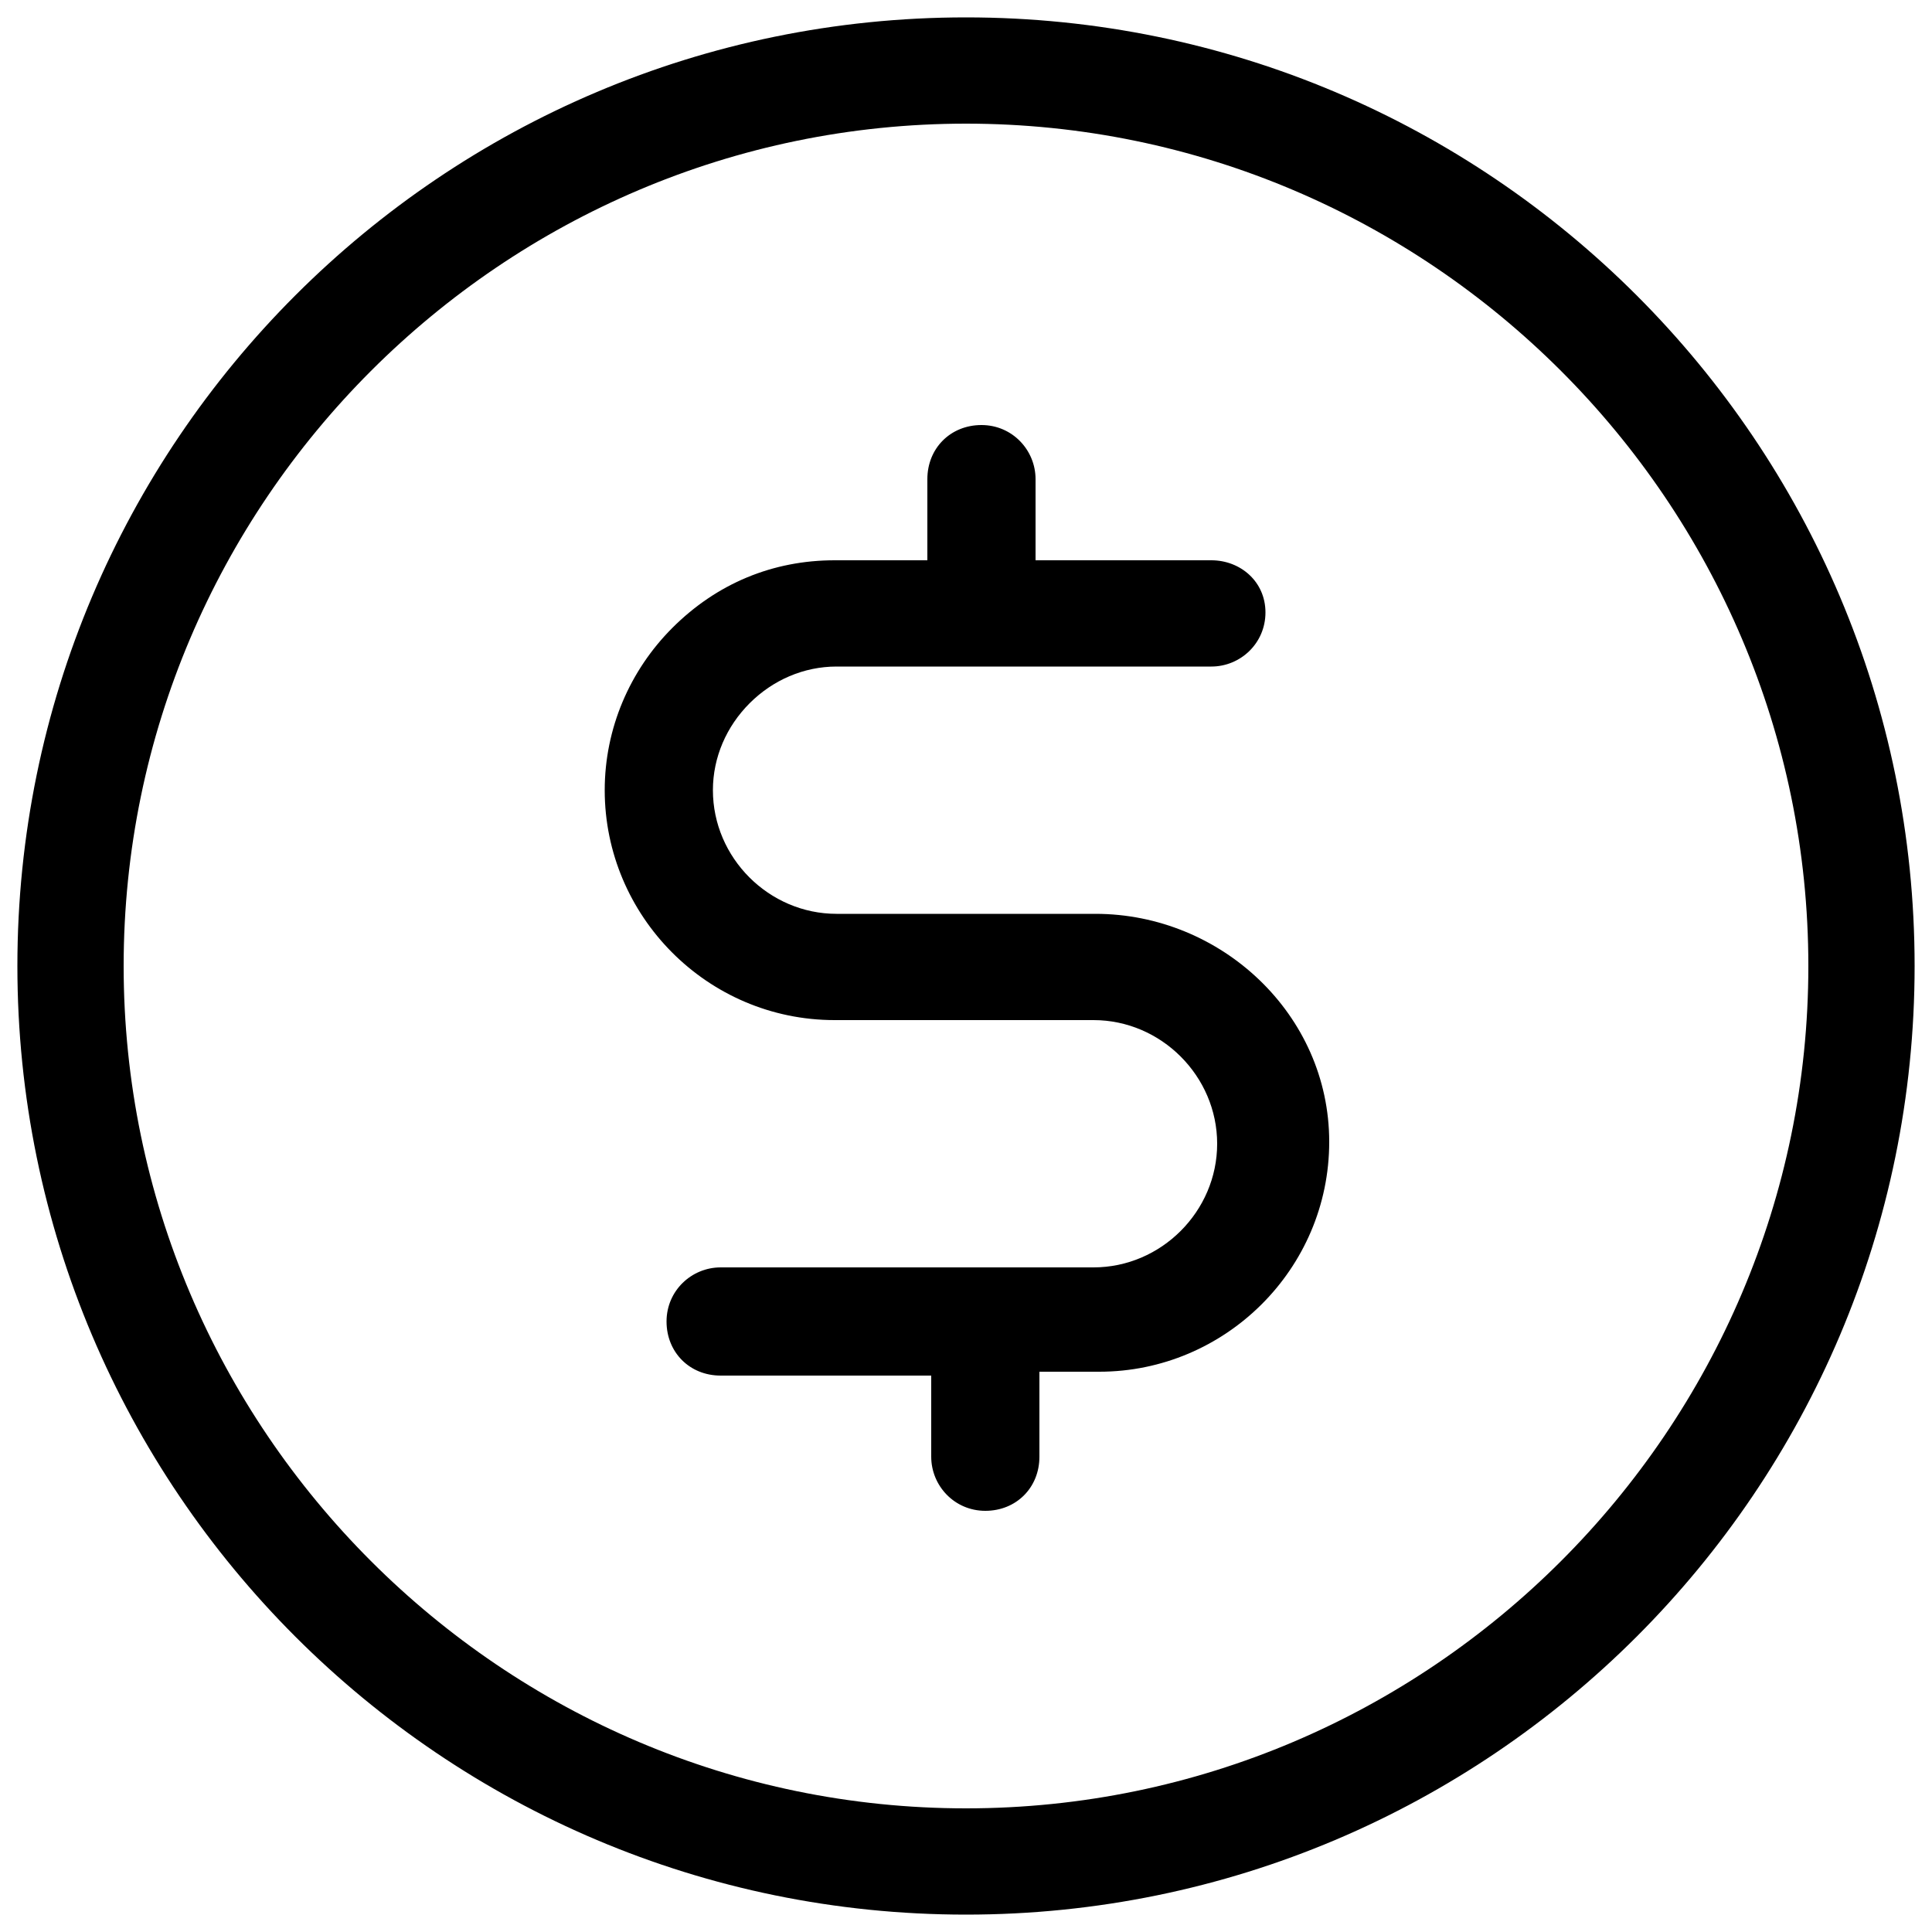
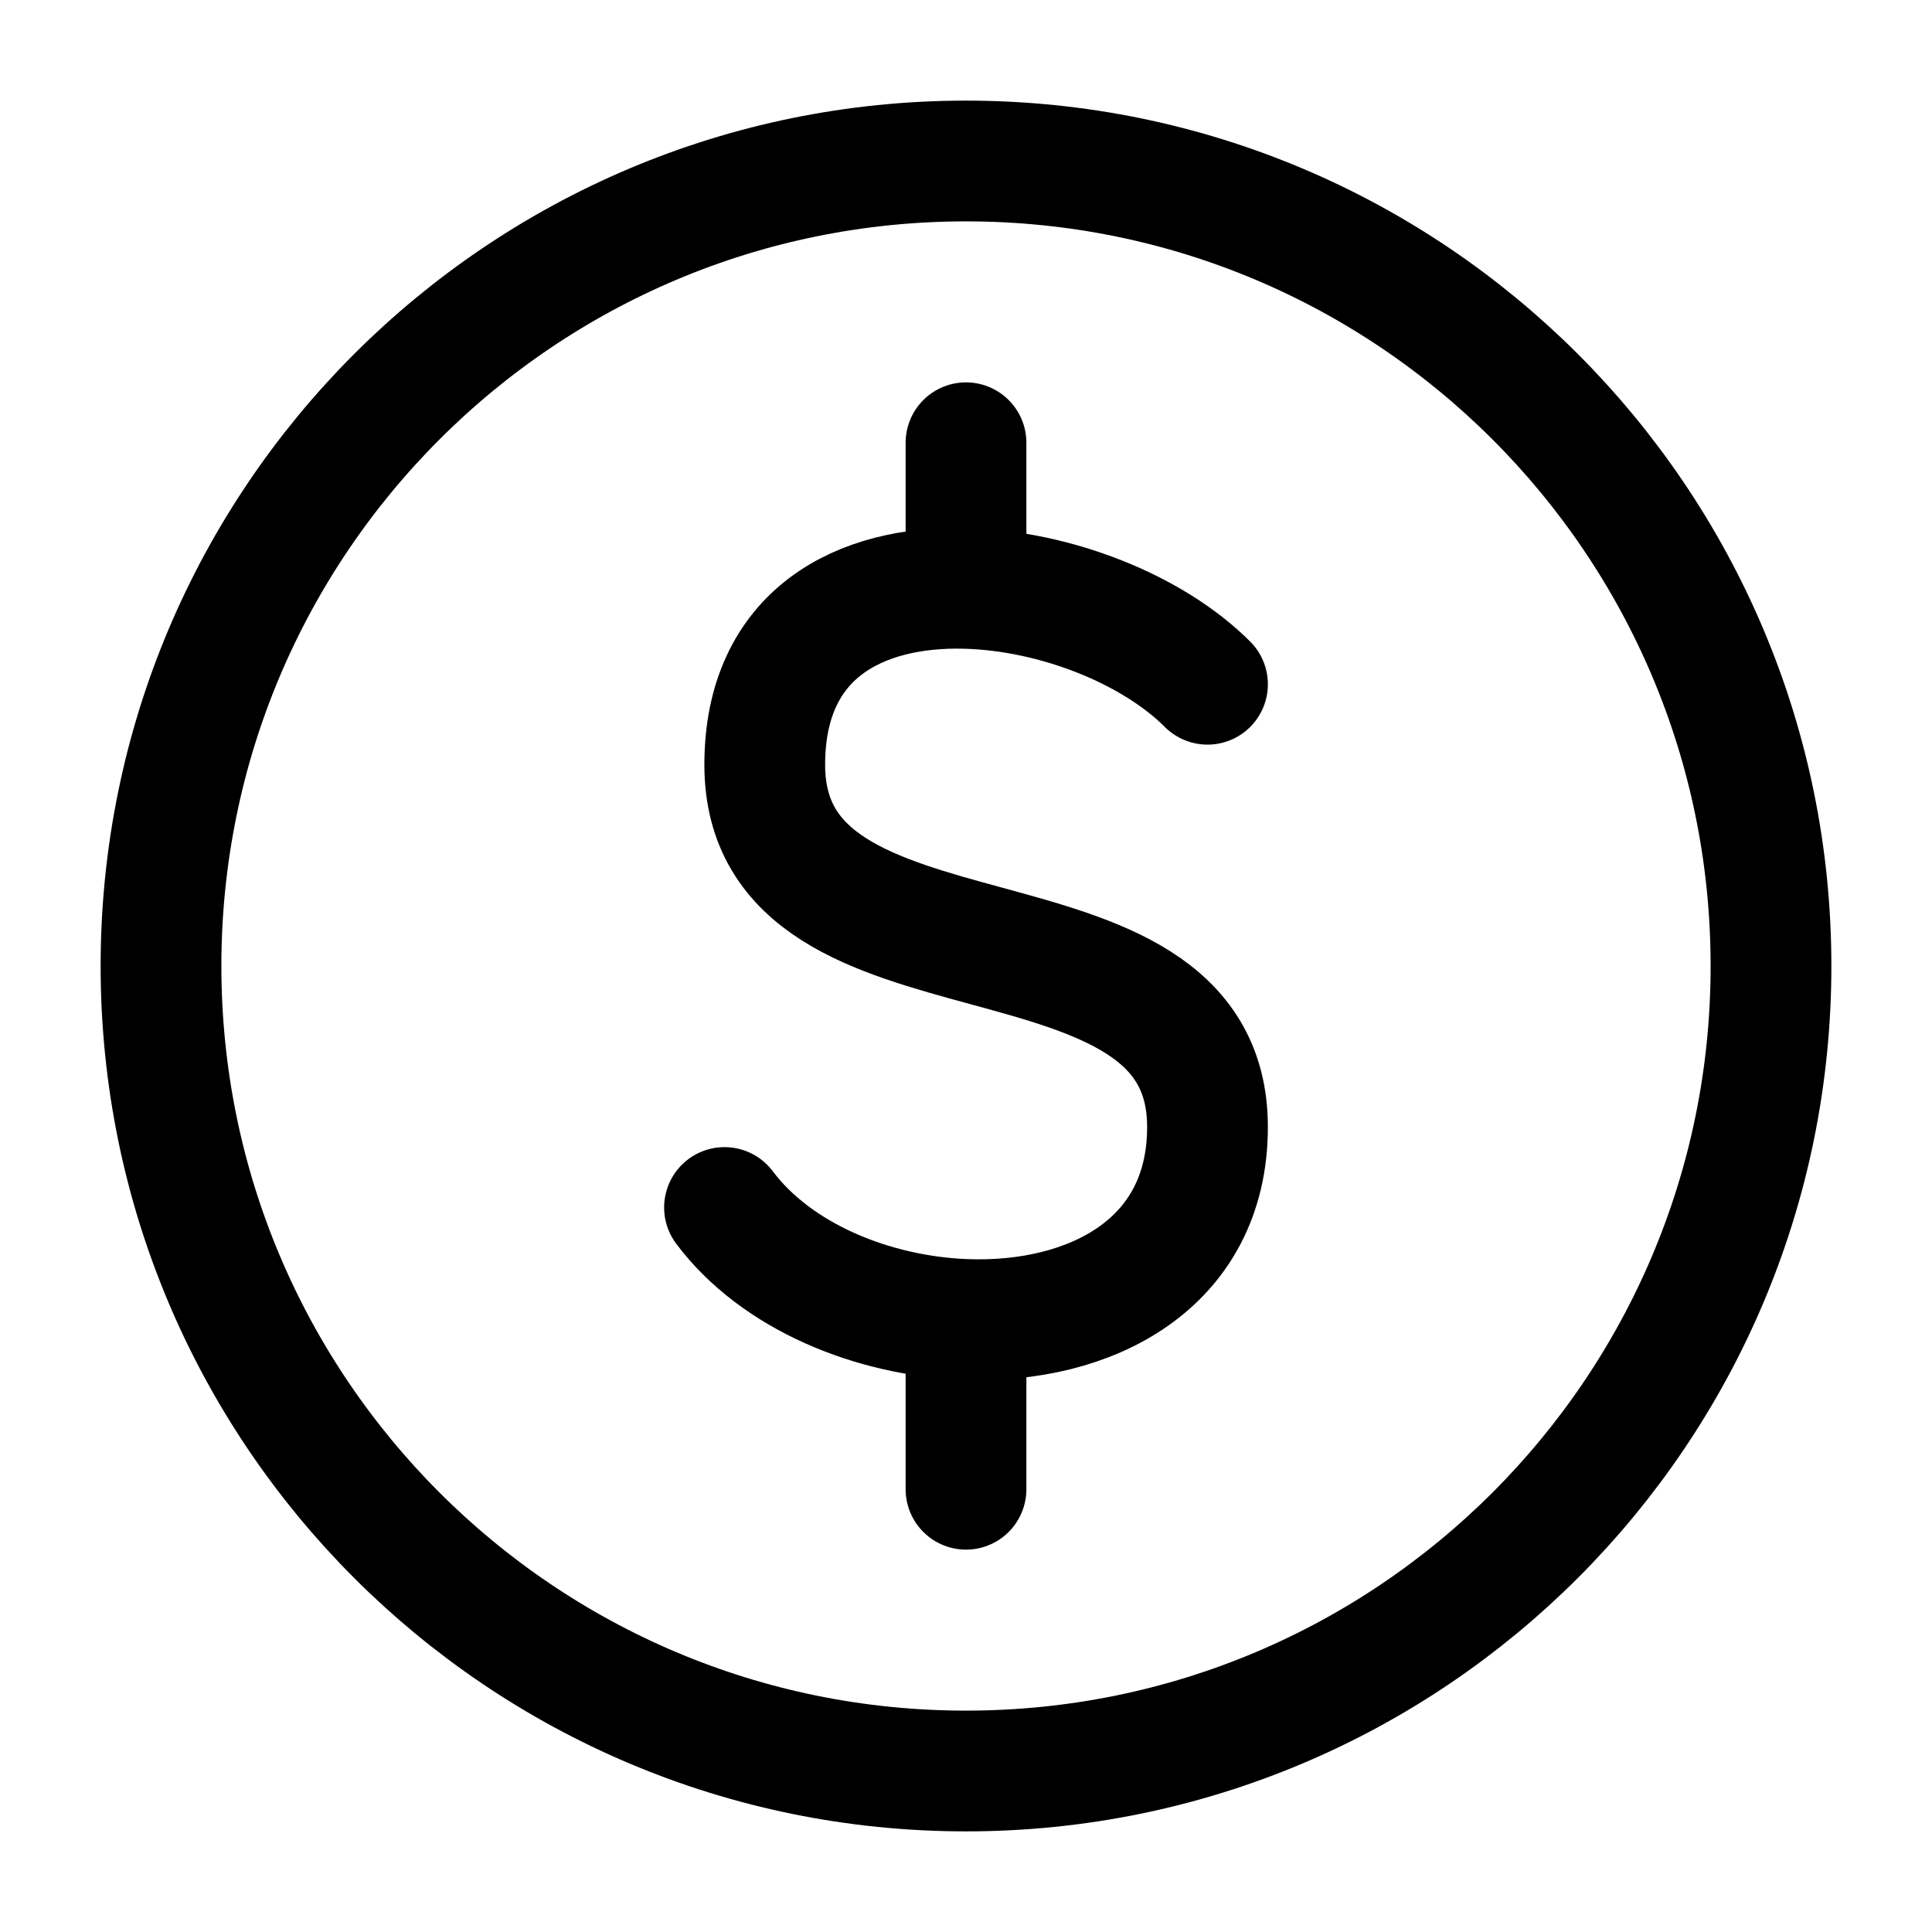
- <svg xmlns="http://www.w3.org/2000/svg" version="1.1" id="Layer_1" x="0px" y="0px" viewBox="0 0 100 100" style="enable-background:new 0 0 100 100;" xml:space="preserve">
-   <g>
-     <path d="M56.7,47.3H43.3c-3.5,0-6.4-2.9-6.4-6.4c0-1.7,0.7-3.3,1.9-4.5c1.2-1.2,2.8-1.9,4.5-1.9h19.4c1.5,0,2.8-1.2,2.8-2.8   S64.2,29,62.7,29h-9.1v-4.2c0-1.5-1.2-2.8-2.8-2.8s-2.8,1.2-2.8,2.8V29h-4.8c-3.2,0-6.1,1.2-8.4,3.5c-2.2,2.2-3.5,5.2-3.5,8.4   c0,6.5,5.3,11.9,11.9,11.9h13.4c3.5,0,6.4,2.9,6.4,6.4s-2.9,6.4-6.4,6.4h-5.6c-0.1,0-0.1,0-0.2,0s-0.1,0-0.2,0H37.3   c-1.5,0-2.8,1.2-2.8,2.8s1.2,2.8,2.8,2.8h10.9v4.2c0,1.5,1.2,2.8,2.8,2.8s2.8-1.2,2.8-2.8V71h3.1c6.5,0,11.9-5.3,11.9-11.9   S63.2,47.3,56.7,47.3z" />
-     <path d="M50,0.9C22.9,0.9,0.9,22.9,0.9,50c0,27.1,22,49.1,49.1,49.1c27.1,0,49.1-22,49.1-49.1C99.1,22.9,77.1,0.9,50,0.9z M50,93.6   C26,93.6,6.4,74,6.4,50S26,6.4,50,6.4S93.6,26,93.6,50S74,93.6,50,93.6z" />
-   </g>
+ <svg xmlns="http://www.w3.org/2000/svg" width="24" height="24" stroke-width="1.5" viewBox="0 0 24 24" fill="none">
+   <path d="M12 22C17.523 22 22 17.523 22 12C22 6.477 17.523 2 12 2C6.477 2 2 6.477 2 12C2 17.523 6.477 22 12 22Z" stroke="currentColor" stroke-linecap="round" stroke-linejoin="round" />
+   <path d="M15 8.5C14.315 7.815 13.109 7.339 12 7.309M9 15C9.644 15.859 10.843 16.349 12 16.391M12 7.309C10.681 7.273 9.5 7.87 9.5 9.5C9.5 12.5 15 11 15 14C15 15.711 13.536 16.446 12 16.391M12 7.309V5.5M12 16.391V18.5" stroke="currentColor" stroke-linecap="round" stroke-linejoin="round" />
</svg>
